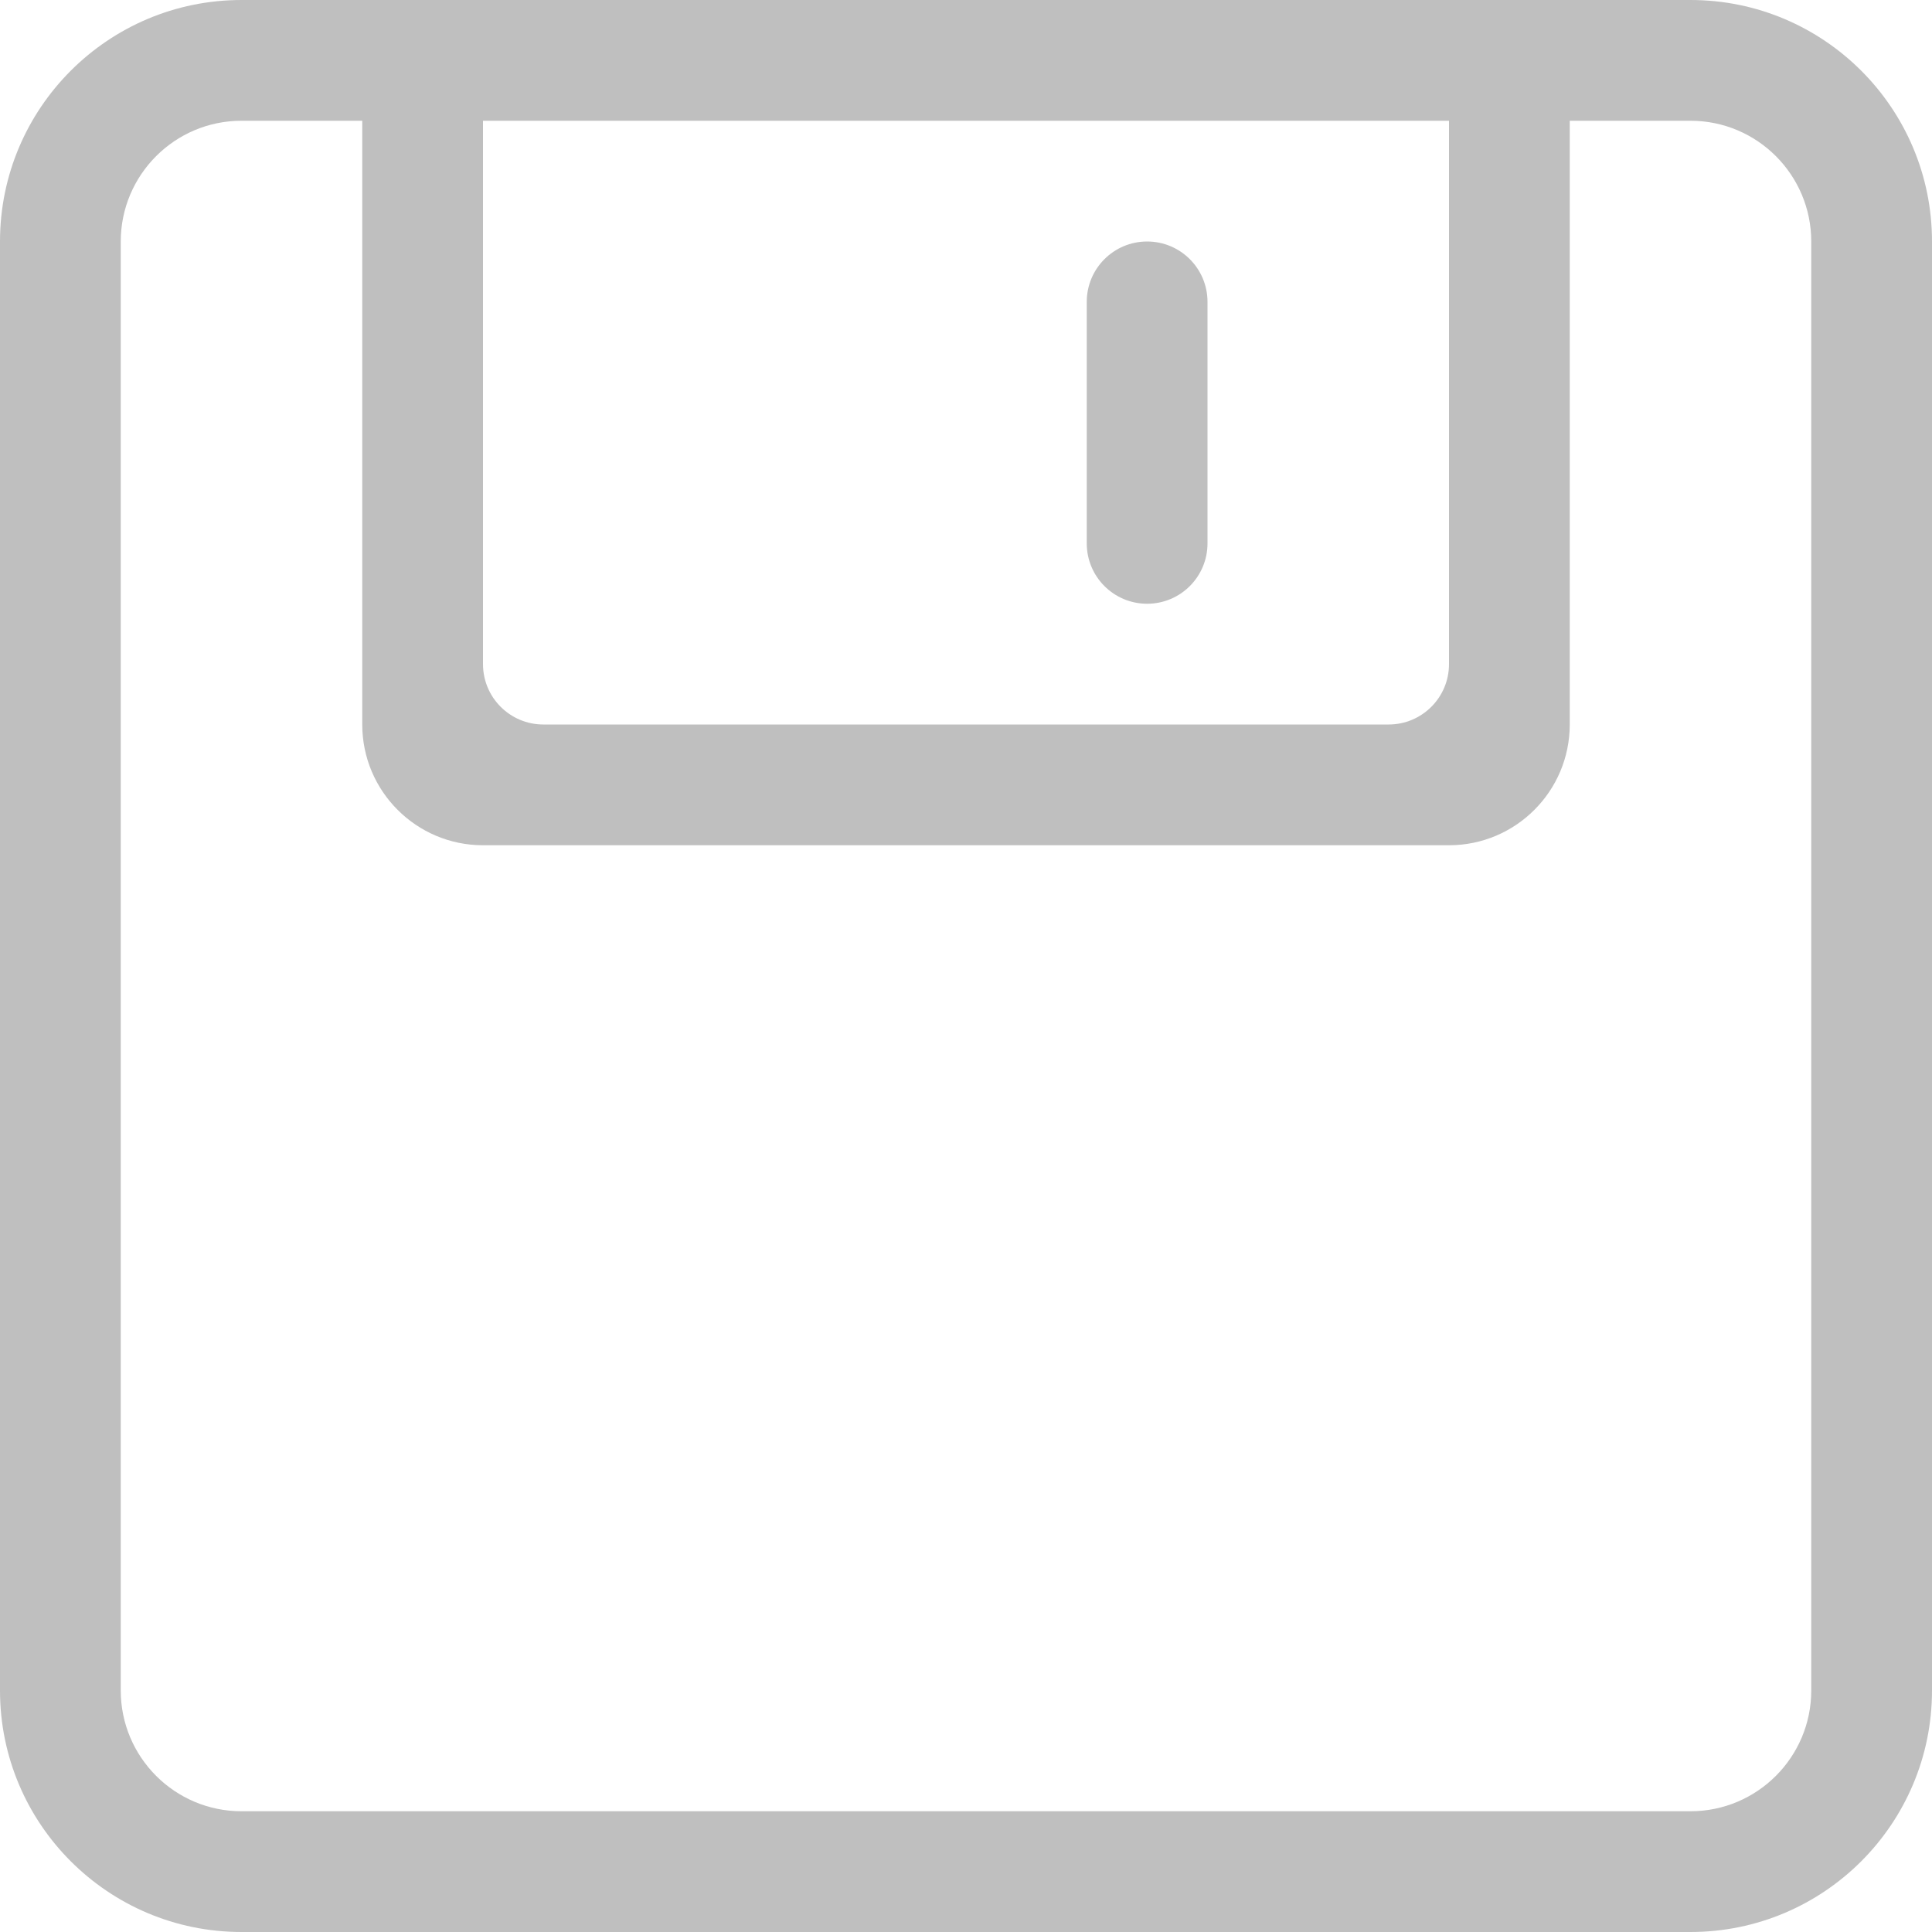
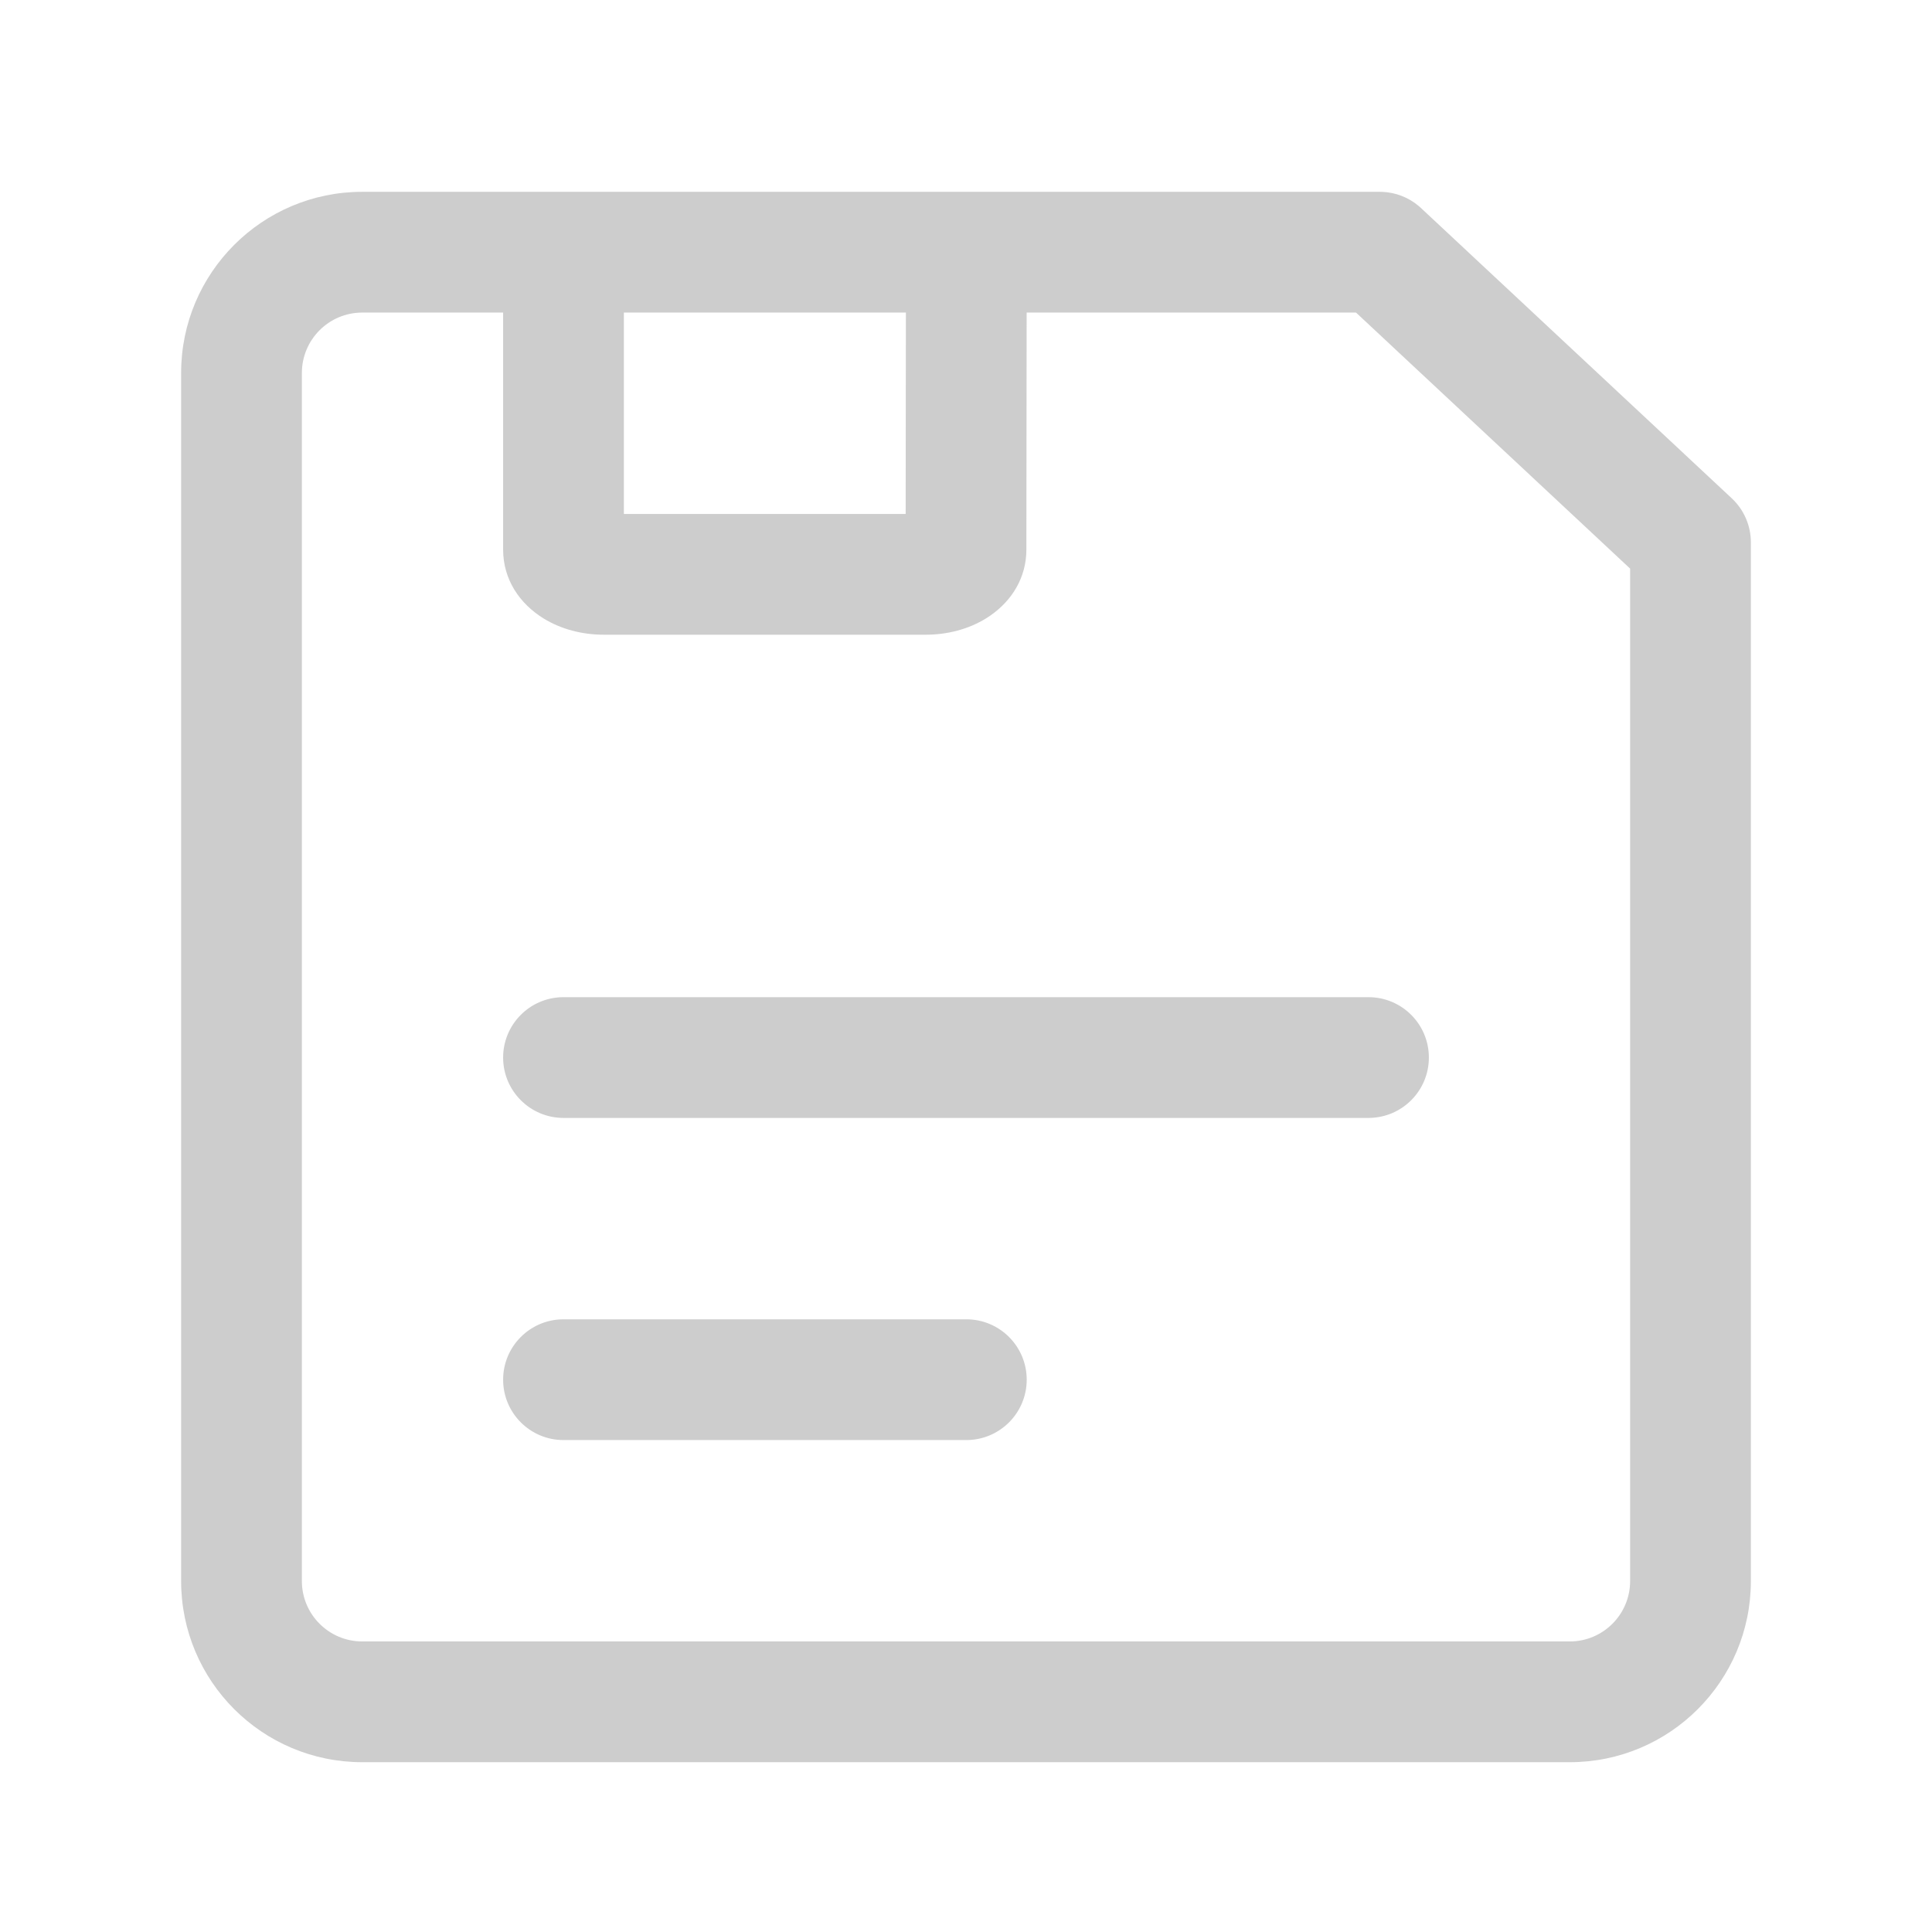
- <svg xmlns="http://www.w3.org/2000/svg" t="1639460589372" class="icon" viewBox="0 0 1024 1024" version="1.1" p-id="7538" width="16" height="16">
-   <defs>
-     <style type="text/css" />
-   </defs>
-   <path d="M608 320C625.664 320 640 305.696 640 288L640 160C640 142.304 625.664 128 608 128 590.336 128 576 142.304 576 160L576 288C576 305.696 590.336 320 608 320L608 320ZM960 896C960 931.328 931.328 960 896 960L128 960C92.672 960 64 931.328 64 896L64 128C64 92.672 92.672 64 128 64L192 64 192 384C192 419.328 220.672 448 256 448L768 448C803.328 448 832 419.328 832 384L832 64 896 64C931.328 64 960 92.672 960 128L960 896 960 896ZM256 64 768 64 768 352C768 369.696 753.664 384 736 384L288 384C270.336 384 256 369.696 256 352L256 64 256 64ZM896 0 128 0C57.312 0 0 57.312 0 128L0 896C0 966.688 57.312 1024 128 1024L896 1024C966.688 1024 1024 966.688 1024 896L1024 128C1024 57.312 966.688 0 896 0L896 0Z" p-id="7539" fill="#bfbfbf" />
+ <svg xmlns="http://www.w3.org/2000/svg" t="1734675221376" class="icon" viewBox="0 0 1024 1024" version="1.1" p-id="51673" width="16" height="16">
+   <path d="M731.337 101.671a32.621 32.621 0 0 1 1.188 0.022 31.86 31.86 0 0 1 19.452 7.524l0.075 0.065c0.353 0.299 0.698 0.605 1.037 0.92l0.09 0.084L917.844 264.09A32 32 0 0 1 928 287.476v550.497C928 891.005 885.023 934 832 934H192c-53.023 0-96-42.995-96-96.027V197.699c0-53.032 42.978-96.028 96-96.028l-0.53 0.005 0.53-0.005h539.337z m-464.671 64h-74.719C174.301 165.7 160 180.025 160 197.699v640.274C160 855.664 174.33 870 192 870h640c17.671 0 32-14.335 32-32.027V301.375L718.717 165.671H544.141L544 291.277c0 14.85-7.651 26.99-18.958 34.888l-0.416 0.287-0.83 0.556c-0.418 0.274-0.84 0.543-1.268 0.806-9.233 5.685-20.418 8.597-31.861 8.597H320c-11.443 0-22.628-2.912-31.861-8.597-12.673-7.802-21.472-20.61-21.472-36.537l-0.001-125.606z m245.511 533.59c17.673 0 32 14.326 32 32 0 17.496-14.042 31.712-31.47 31.995l-0.53 0.004h-213.51c-17.673 0-32-14.327-32-32 0-17.496 14.041-31.713 31.47-31.995l0.53-0.005h213.51z m213.156-170.74c17.673 0 32 14.326 32 32 0 17.496-14.041 31.713-31.47 31.995l-0.53 0.005H298.667c-17.673 0-32-14.327-32-32 0-17.497 14.041-31.714 31.47-31.996l0.53-0.004h426.666zM480.141 165.67H330.666V272.41h149.355l0.12-106.739z" p-id="51674" fill="#cdcdcd" />
</svg>
